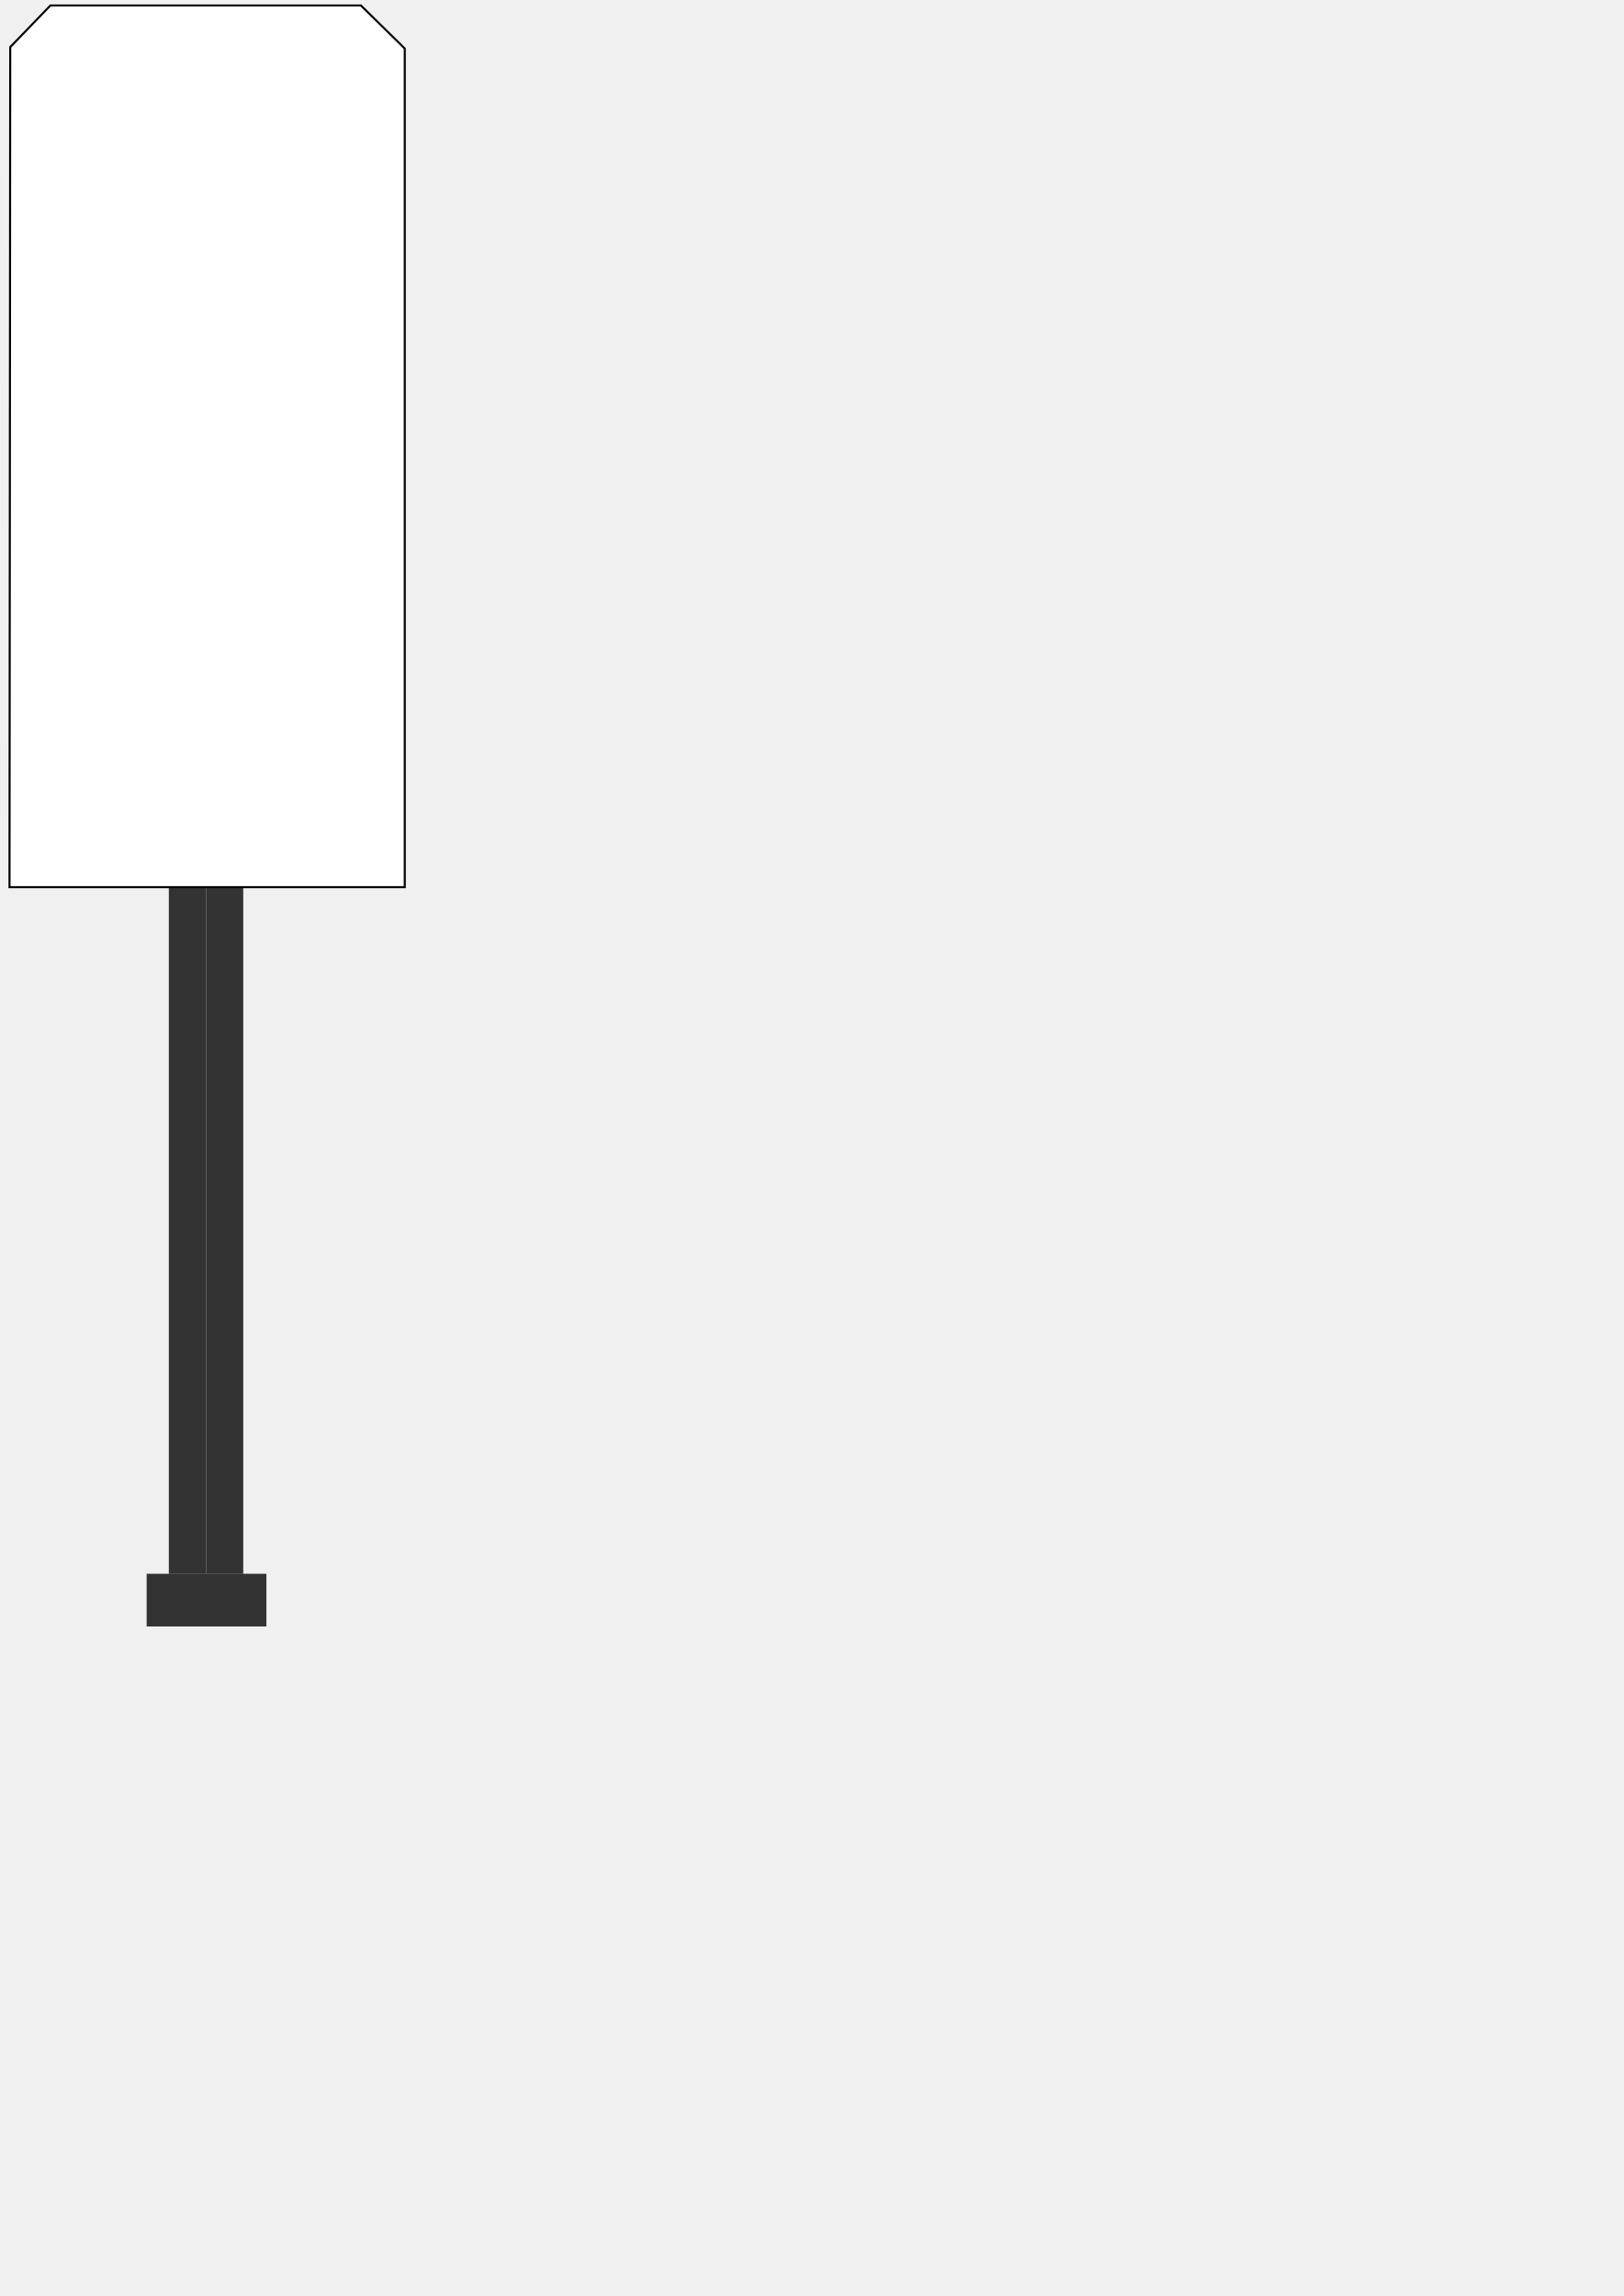
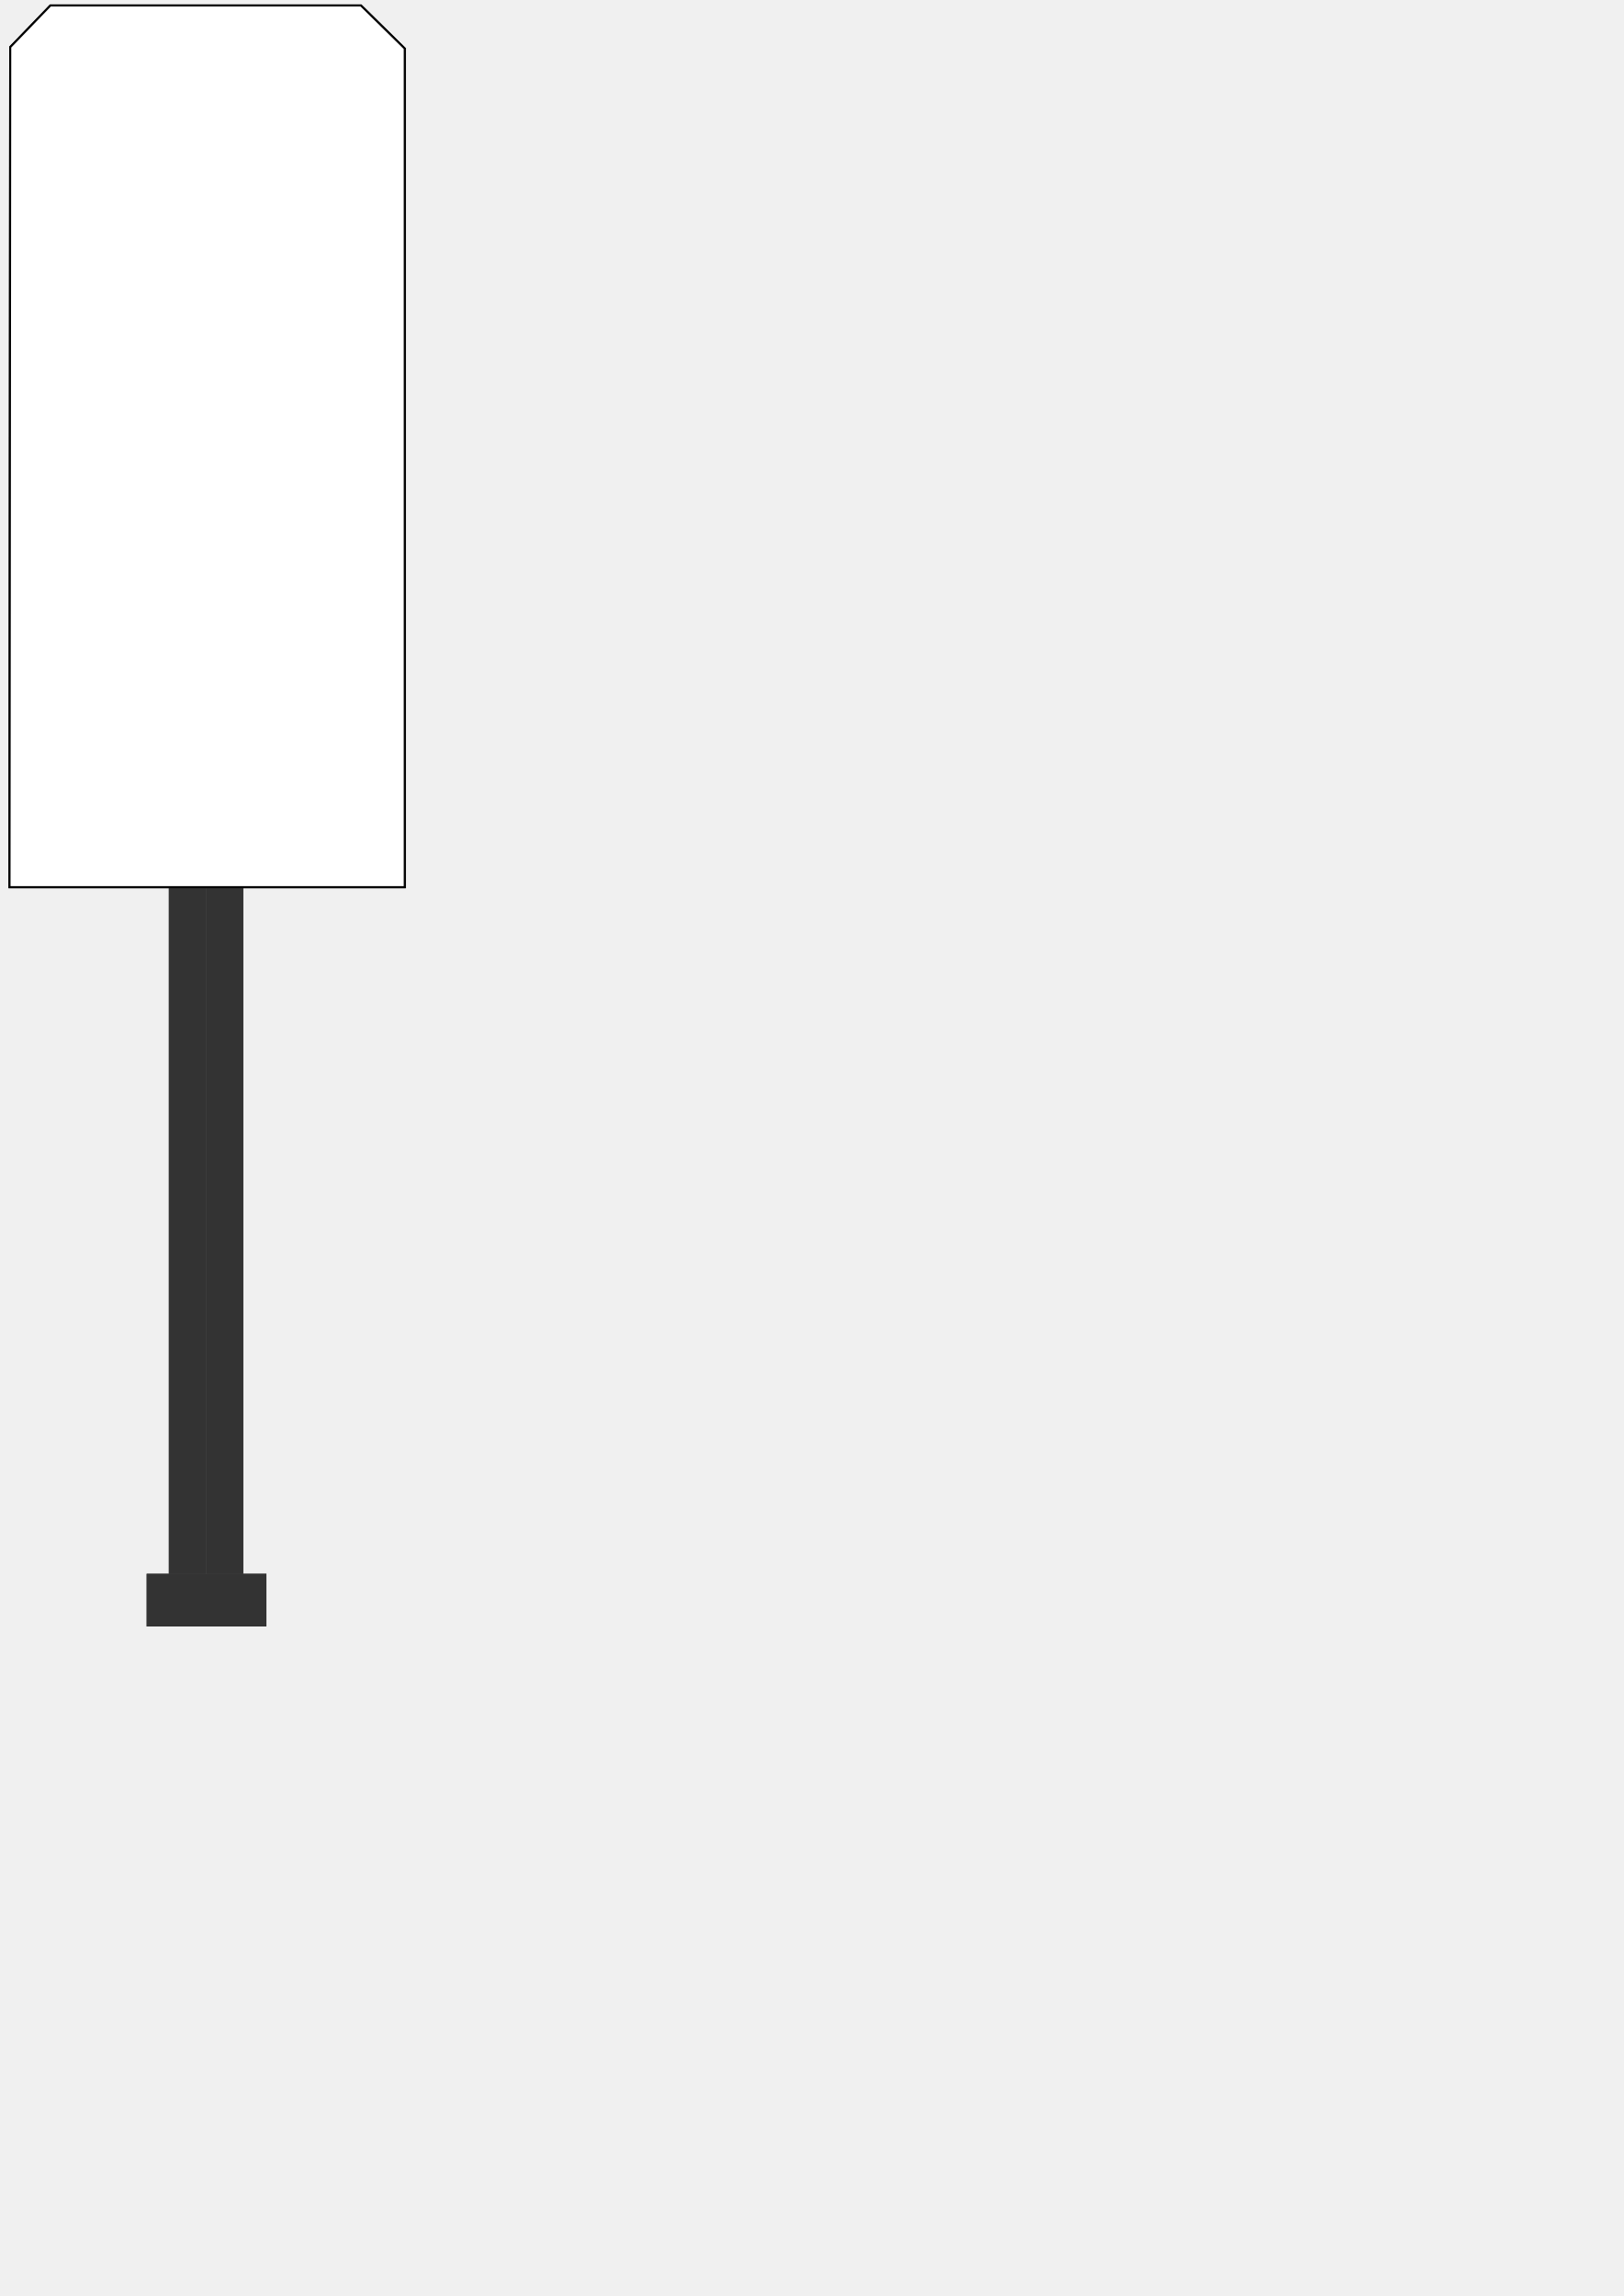
- <svg xmlns="http://www.w3.org/2000/svg" width="210mm" height="297mm" viewBox="0 0 210 297" version="1.1" id="svg8">
+ <svg xmlns="http://www.w3.org/2000/svg" width="210mm" height="297mm" viewBox="0 0 210 297" version="1.1" id="HSrangier">
  <defs id="defs2" />
-   <rect y="114.861" x="26.648" height="88.733" width="4.811" id="rect3800" style="fill:#333333;stroke-width:0.273;image-rendering:auto">
-     </rect>
-   <rect y="114.861" x="21.837" height="88.733" width="4.811" id="rect3800-5" style="fill:#333333;stroke-width:0.273;image-rendering:auto">
-     </rect>
-   <path id="path4749" d="m 1.323,6.093 5.197,-5.386 h 40.16 l 5.67,5.575 V 114.761 H 1.229 Z" style="fill:#ffffff;stroke:#000000;stroke-width:0.265px;stroke-linecap:butt;stroke-linejoin:miter;stroke-opacity:1;fill-opacity:1" />
-   <circle r="4.914" cy="83.011" cx="15.875" id="path4751-0" style="fill:#ffffff;fill-opacity:1;stroke-width:0.174">
-     </circle>
-   <circle r="4.914" cy="61.372" cx="37.514" id="path4751-0-9" style="fill:#ffffff;fill-opacity:1;stroke-width:0.174">
-     </circle>
-   <rect y="203.575" x="18.967" height="6.815" width="15.488" id="rect4807" style="fill:#333333;fill-opacity:1;stroke-width:0.265">
-     </rect>
+   <g id="basic">
+     <rect y="114.861" x="26.648" height="88.733" width="4.811" id="rect3800" style="fill:#333333;stroke-width:0.273;image-rendering:auto">
+       </rect>
+     <rect y="114.861" x="21.837" height="88.733" width="4.811" id="rect3800-5" style="fill:#333333;stroke-width:0.273;image-rendering:auto">
+       </rect>
+     <path id="path4749" d="m 1.323,6.093 5.197,-5.386 h 40.16 l 5.67,5.575 V 114.761 H 1.229 Z" style="fill:#333333;stroke:#000000;stroke-width:0.265px;stroke-linecap:butt;stroke-linejoin:miter;stroke-opacity:1" />
+     <circle r="7.749" cy="20.739" cx="15.781" id="path4751" style="fill:#4d4d4d;fill-opacity:1;stroke-width:0.275">
+       </circle>
+     <circle r="7.749" cy="42.378" cx="15.875" id="path4751-1" style="fill:#ff0000;fill-opacity:1;stroke-width:0.275">
+       </circle>
+     <circle r="7.749" cy="42.378" cx="37.609" id="path4751-2" style="fill:#4d4d4d;fill-opacity:1;stroke-width:0.275">
+       </circle>
+     <circle r="7.749" cy="97.469" cx="15.875" id="path4751-7" style="fill:#4d4d4d;fill-opacity:1;stroke-width:0.275">
+       </circle>
+     <circle r="4.914" cy="83.011" cx="15.875" id="path4751-0" style="fill:#ffffff;fill-opacity:1;stroke-width:0.174">
+       </circle>
+     <circle r="4.914" cy="61.372" cx="37.514" id="path4751-0-9" style="fill:#ffffff;fill-opacity:1;stroke-width:0.174">
+       </circle>
+     <rect y="203.575" x="18.967" height="6.815" width="15.488" id="rect4807" style="fill:#333333;fill-opacity:1;stroke-width:0.265">
+       </rect>
+   </g>
+   <g id="minimalistic">
+     <rect y="114.861" x="26.648" height="88.733" width="4.811" id="rect3800" style="fill:#333333;stroke-width:0.273;image-rendering:auto">
+       </rect>
+     <rect y="114.861" x="21.837" height="88.733" width="4.811" id="rect3800-5" style="fill:#333333;stroke-width:0.273;image-rendering:auto">
+       </rect>
+     <path id="path4749" d="m 1.323,6.093 5.197,-5.386 h 40.16 l 5.67,5.575 V 114.761 H 1.229 Z" style="fill:#ffffff;stroke:#000000;stroke-width:0.265px;stroke-linecap:butt;stroke-linejoin:miter;stroke-opacity:1;fill-opacity:1" />
+     <circle r="4.914" cy="83.011" cx="15.875" id="path4751-0" style="fill:#ffffff;fill-opacity:1;stroke-width:0.174">
+       </circle>
+     <circle r="4.914" cy="61.372" cx="37.514" id="path4751-0-9" style="fill:#ffffff;fill-opacity:1;stroke-width:0.174">
+       </circle>
+     <rect y="203.575" x="18.967" height="6.815" width="15.488" id="rect4807" style="fill:#333333;fill-opacity:1;stroke-width:0.265">
+       </rect>
+   </g>
</svg>
